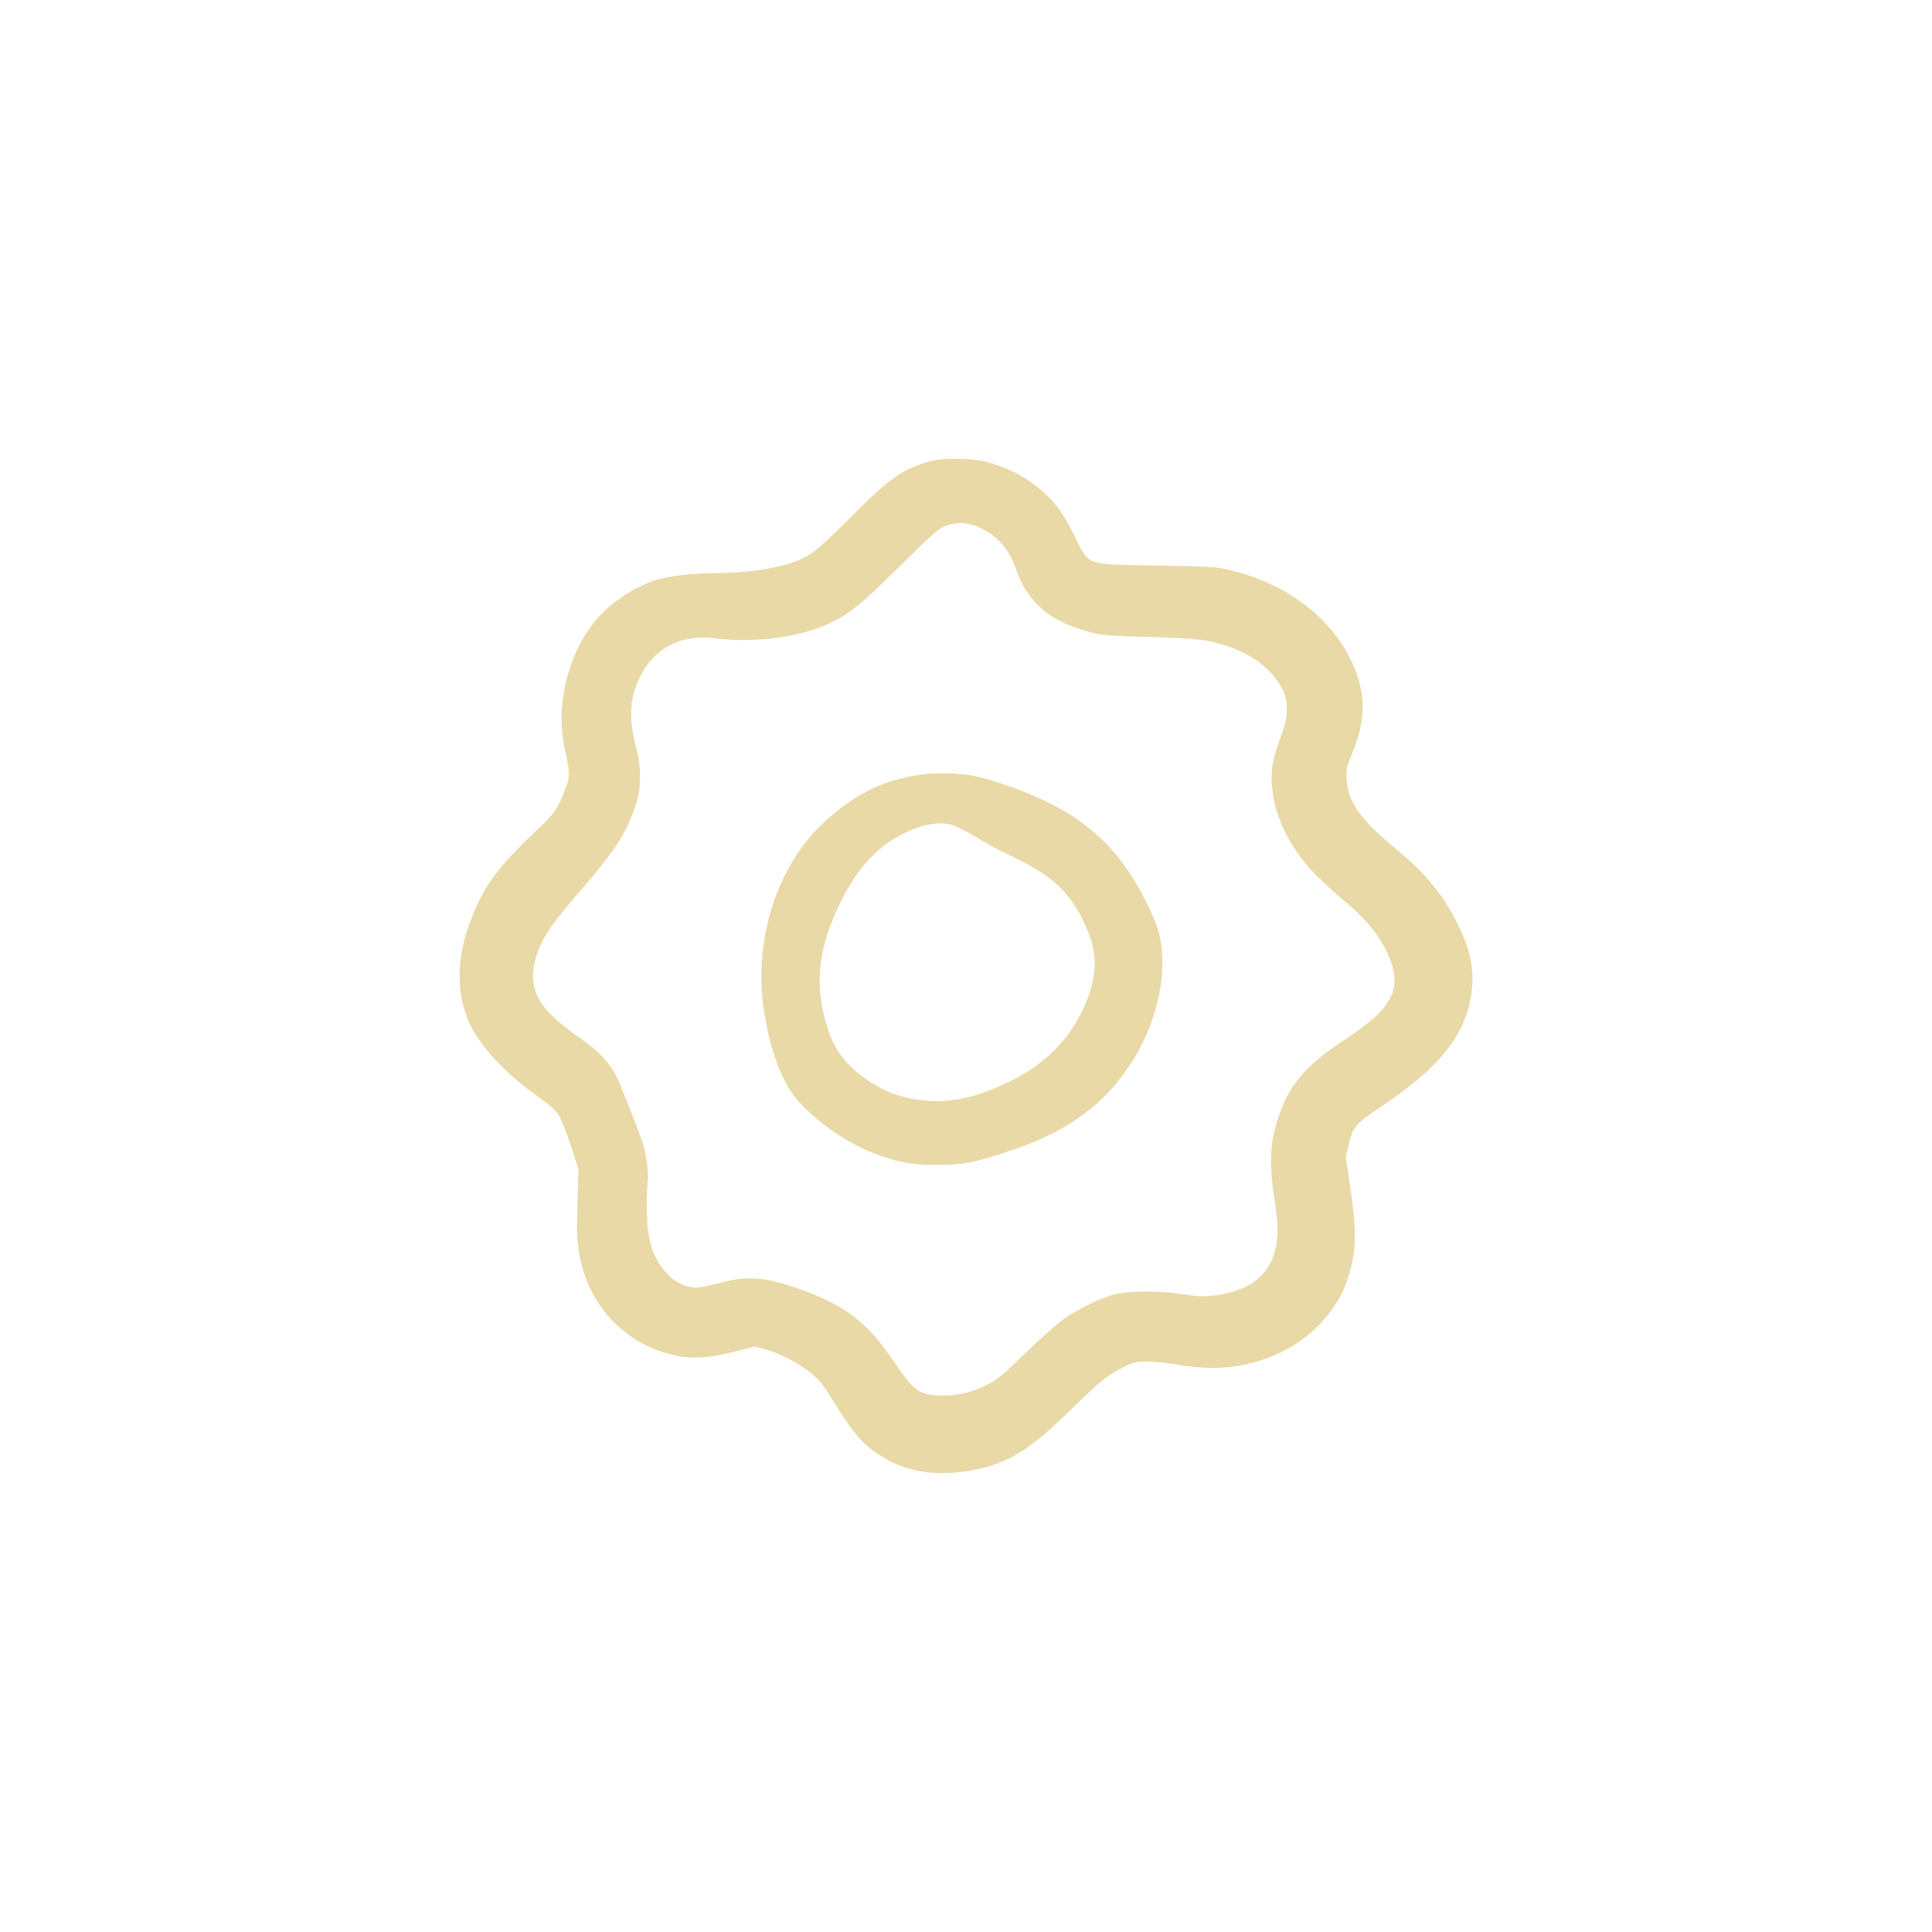
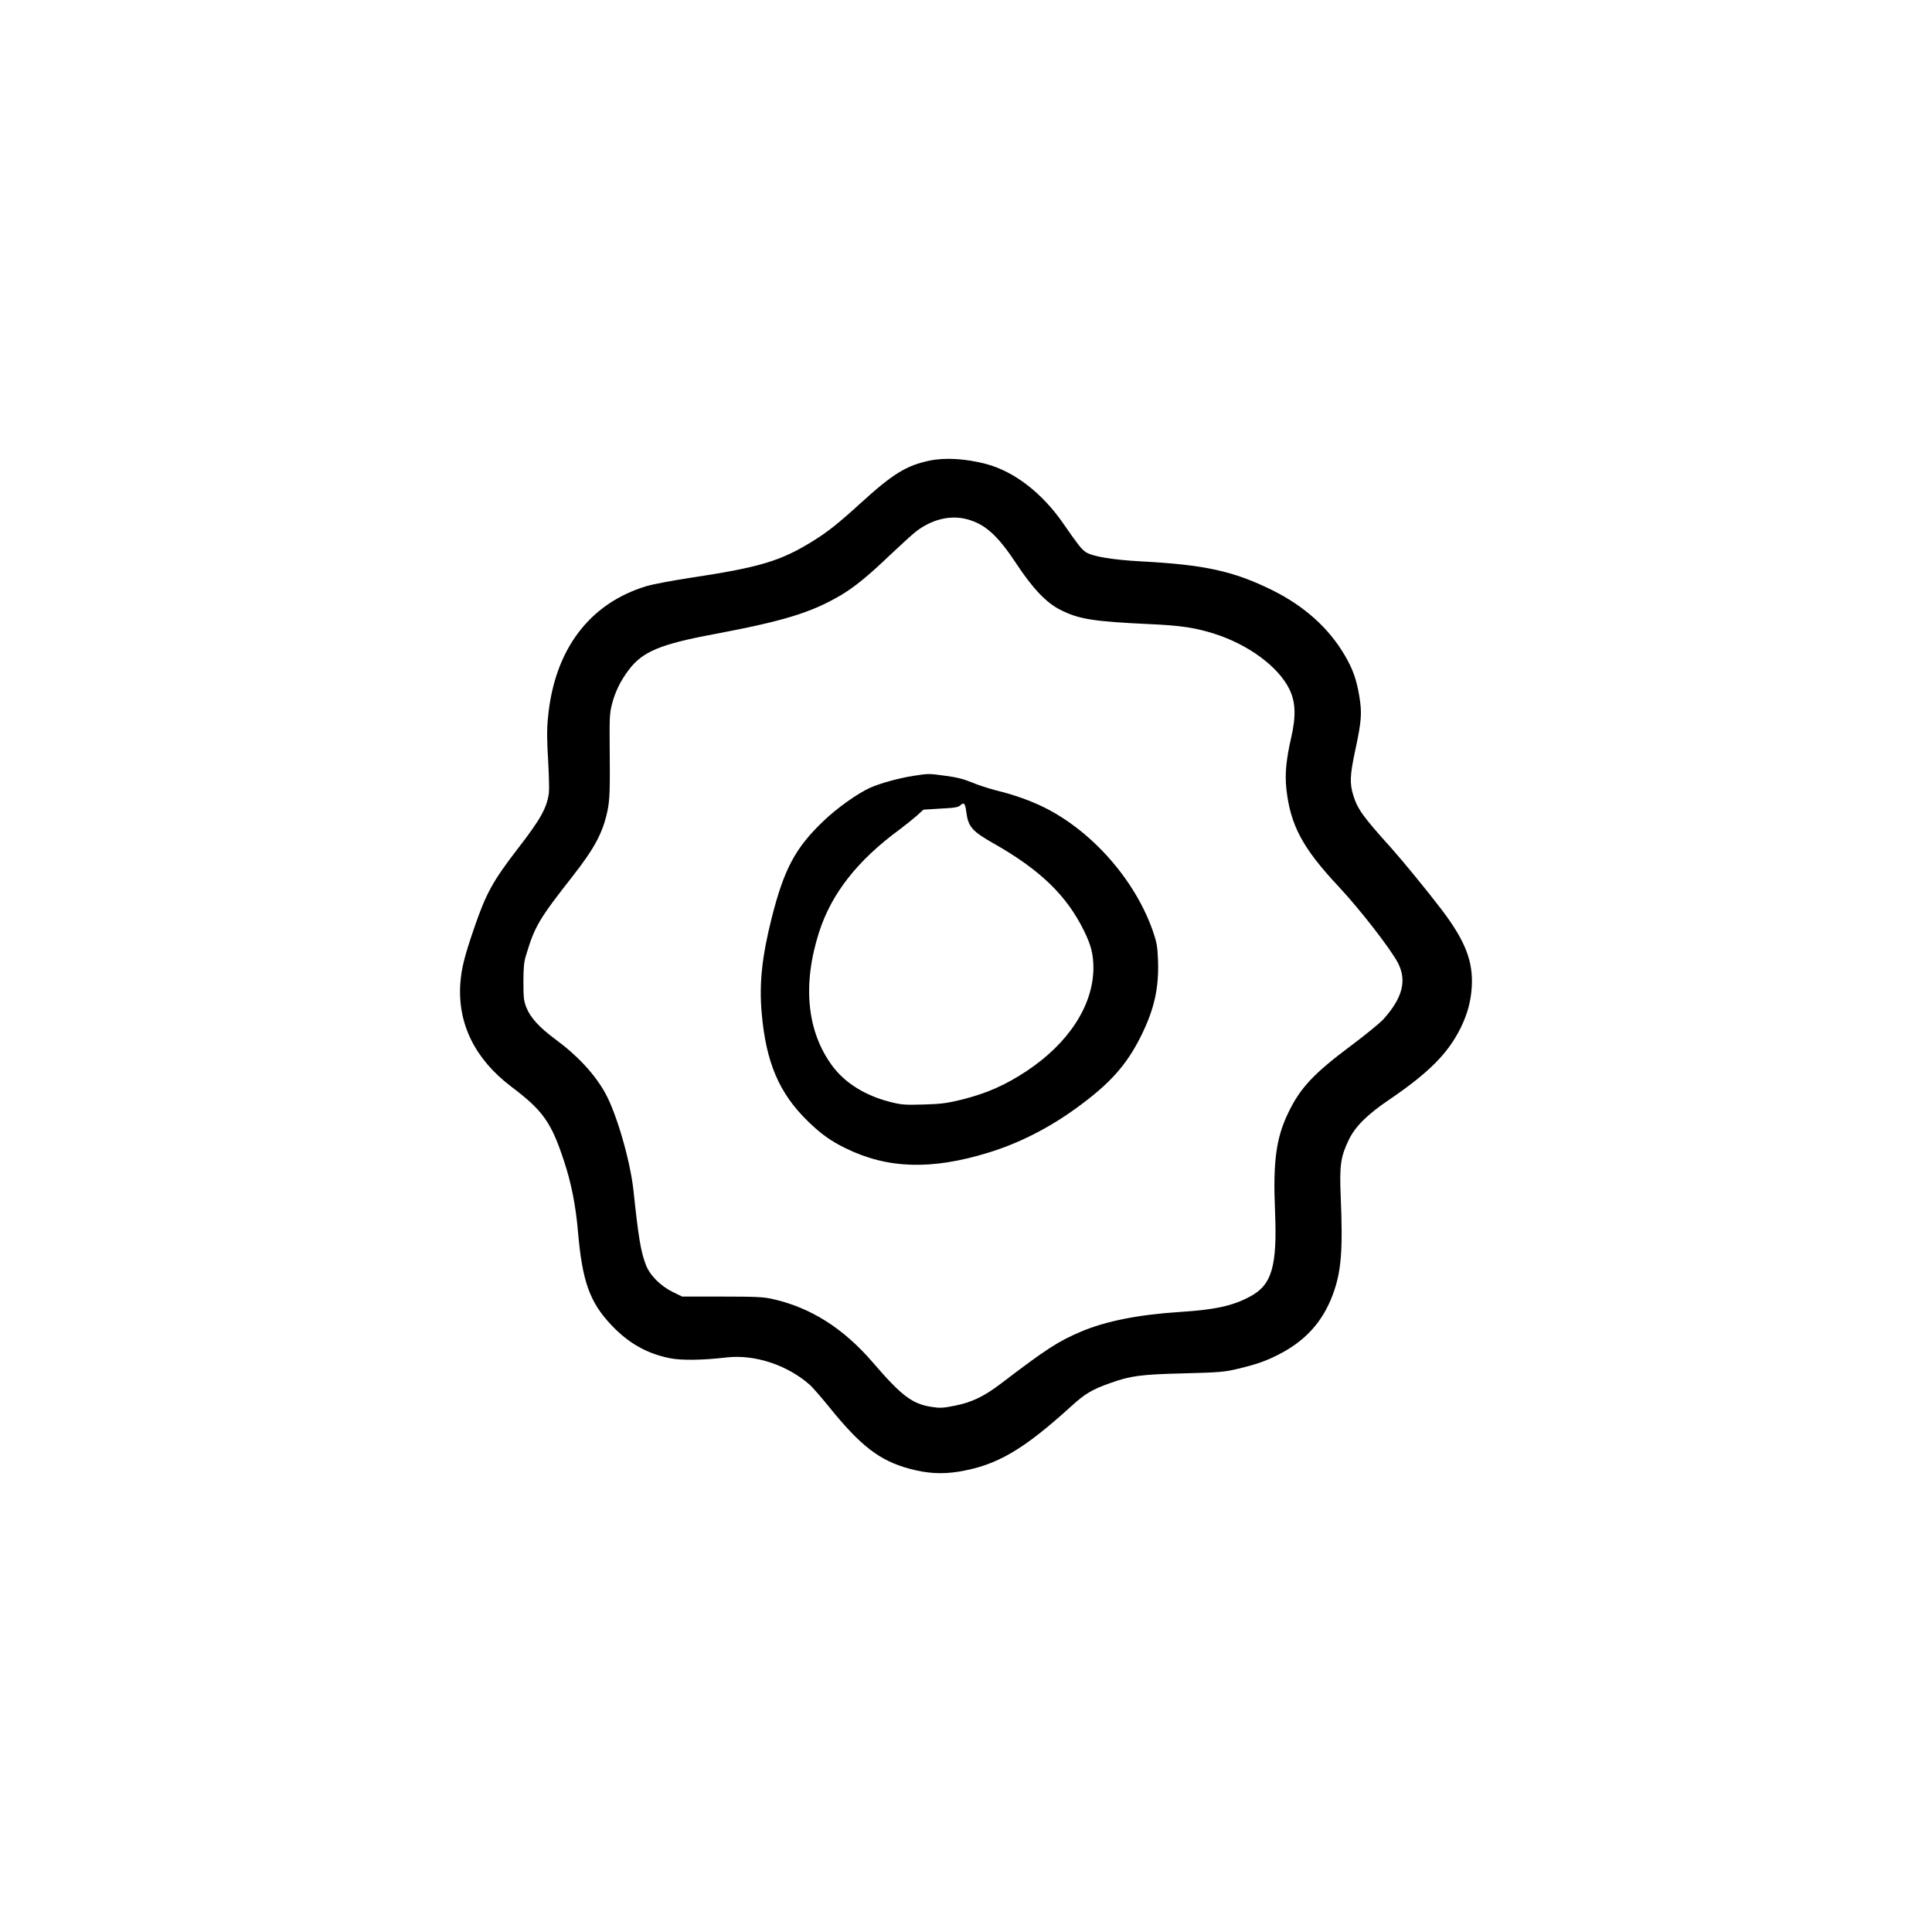
<svg xmlns="http://www.w3.org/2000/svg" version="1.0" width="800" height="800" viewBox="0 0 800 800" preserveAspectRatio="xMidYMid meet">
-   <g transform="translate(156.2107,661.2303) scale(0.06309,-0.06309)" fill="#E8D9A6" stroke="none">
-     <path d="M3635 7455 c-177 -46 -274 -113 -515 -356 -202 -203 -249 -243 -327 -283 -115 -57 -340 -96 -563 -96 -149 0 -333 -22 -411 -49 -126 -43 -259 -128 -352 -225 -205 -213 -304 -582 -236 -881 33 -150 34 -178 9 -248 -49 -134 -77 -178 -184 -277 -278 -261 -370 -390 -459 -646 -75 -214 -75 -425 -2 -606 63 -155 230 -340 444 -493 88 -63 131 -101 152 -134 16 -25 52 -114 79 -198 l50 -152 -6 -223 c-6 -188 -4 -240 10 -328 57 -336 284 -588 606 -670 118 -31 240 -25 417 20 l131 33 69 -18 c93 -25 228 -96 305 -160 45 -37 79 -78 117 -141 143 -236 207 -314 321 -389 163 -109 354 -145 580 -110 250 38 403 128 680 401 195 191 234 223 338 276 79 40 90 43 166 43 44 -1 144 -11 221 -24 250 -42 465 -12 679 96 188 94 350 274 410 455 62 184 67 307 26 590 l-33 226 17 73 c30 126 46 145 224 263 398 265 571 498 589 796 7 120 -18 233 -82 367 -98 207 -215 354 -418 521 -234 193 -315 307 -324 454 -5 66 -2 81 31 162 94 230 98 383 16 580 -130 312 -437 549 -825 638 -79 18 -136 21 -465 27 -478 8 -445 -4 -540 187 -73 146 -114 207 -192 280 -110 104 -242 175 -396 215 -88 22 -277 25 -357 4z m325 -440 c120 -60 185 -137 234 -275 76 -214 219 -336 476 -406 88 -24 119 -26 400 -34 313 -9 384 -18 509 -60 178 -59 310 -167 370 -300 30 -66 28 -165 -5 -255 -56 -150 -74 -226 -74 -305 0 -203 85 -408 248 -597 33 -39 123 -124 199 -189 161 -137 220 -203 285 -315 62 -108 86 -206 69 -283 -25 -112 -104 -195 -336 -349 -253 -168 -357 -296 -428 -522 -51 -162 -53 -299 -12 -560 58 -358 -72 -546 -404 -587 -71 -8 -105 -7 -200 8 -150 24 -349 24 -446 1 -89 -22 -230 -89 -330 -157 -44 -30 -158 -130 -257 -226 -153 -149 -188 -178 -257 -213 -105 -52 -209 -75 -314 -69 -138 8 -166 30 -308 239 -167 246 -314 356 -618 463 -221 77 -335 85 -516 36 -60 -16 -126 -30 -146 -30 -69 0 -131 26 -185 80 -106 105 -144 224 -145 446 0 78 3 153 6 167 10 37 -11 196 -33 258 -51 142 -145 381 -174 439 -39 80 -118 165 -223 238 -231 161 -305 251 -321 384 -8 72 10 157 53 246 45 92 93 158 249 338 231 266 309 386 370 569 39 116 39 251 -1 395 -34 128 -38 252 -11 344 77 260 273 391 534 357 254 -32 560 8 749 98 139 67 199 116 458 371 217 214 257 250 305 269 74 29 155 24 230 -14z" />
-     <path d="M3595 5400 c-258 -30 -458 -126 -665 -318 -311 -289 -466 -785 -390 -1247 37 -227 97 -402 178 -522 108 -159 368 -345 582 -417 151 -50 213 -60 365 -61 181 0 253 14 483 91 237 79 404 168 552 292 273 231 452 602 453 942 1 142 -21 226 -100 389 -153 314 -347 514 -642 661 -157 78 -354 149 -501 180 -75 15 -230 20 -315 10z m197 -341 c29 -11 98 -48 153 -81 55 -34 151 -86 214 -115 286 -134 406 -252 506 -497 60 -146 58 -280 -5 -445 -106 -274 -312 -468 -627 -591 -167 -66 -303 -87 -453 -71 -161 17 -291 72 -423 178 -118 95 -178 194 -222 369 -62 241 -33 463 95 731 116 244 253 394 439 480 132 62 238 76 323 42z" />
+   <g transform="translate(185.4333,628.9576) scale(0.0553,-0.0553)" fill="#000000" stroke="none">
+     <path d="M3610 7925 c-175 -36 -278 -99 -519 -319 -167 -152 -246 -215 -356 -283 -243 -151 -399 -198 -926 -277 -129 -20 -273 -47 -320 -61 -430 -129 -692 -478 -739 -985 -9 -92 -8 -170 1 -317 6 -107 9 -218 6 -245 -14 -111 -61 -197 -230 -415 -191 -248 -241 -339 -331 -602 -72 -211 -93 -295 -102 -406 -23 -305 109 -572 381 -778 237 -179 299 -266 394 -554 55 -165 89 -336 106 -536 32 -369 88 -525 250 -696 128 -135 264 -212 435 -247 88 -18 246 -16 425 5 214 25 460 -57 629 -208 21 -20 84 -92 139 -160 240 -297 380 -405 607 -466 130 -35 241 -41 365 -21 286 47 483 162 850 496 98 89 153 121 287 168 151 54 227 64 548 72 268 7 305 10 405 34 138 33 207 57 298 103 206 103 336 246 413 451 64 172 77 329 60 732 -10 238 -1 301 60 428 48 100 138 190 304 302 294 200 438 344 533 535 51 103 77 198 84 306 12 192 -47 344 -220 574 -111 146 -293 368 -383 469 -212 235 -252 291 -284 394 -28 90 -25 153 15 339 47 219 51 277 30 404 -21 126 -49 205 -112 311 -120 202 -302 365 -541 483 -288 142 -504 190 -982 215 -216 12 -365 37 -414 70 -34 24 -54 50 -170 217 -157 226 -365 386 -574 442 -152 40 -305 50 -422 26z m276 -439 c137 -36 231 -121 371 -333 121 -184 225 -294 330 -346 139 -70 243 -87 673 -107 228 -10 338 -27 480 -72 255 -81 478 -246 561 -414 47 -95 51 -202 15 -359 -39 -170 -49 -277 -37 -390 31 -274 122 -443 395 -734 155 -166 386 -463 440 -567 69 -133 35 -263 -109 -423 -27 -29 -137 -119 -243 -198 -276 -206 -379 -315 -467 -498 -93 -190 -117 -369 -101 -740 17 -416 -23 -554 -191 -642 -128 -68 -258 -96 -518 -113 -313 -20 -560 -69 -745 -148 -169 -72 -255 -127 -595 -386 -130 -99 -219 -142 -348 -168 -89 -18 -112 -19 -175 -9 -144 22 -224 82 -439 332 -220 256 -465 411 -748 475 -68 16 -127 19 -380 19 l-300 0 -70 34 c-95 47 -174 127 -203 206 -38 102 -54 198 -92 555 -24 223 -127 578 -212 730 -79 142 -208 281 -376 404 -115 85 -184 160 -213 234 -20 49 -23 75 -23 192 0 102 4 150 18 195 67 224 97 274 354 602 162 207 223 323 257 483 18 84 20 159 17 485 -2 211 0 249 17 316 24 92 63 173 124 254 104 139 234 194 640 270 521 98 727 161 947 290 101 59 208 146 375 306 77 73 161 149 186 169 119 94 260 129 385 96z" />
+     <path d="M3485 5564 c-108 -17 -250 -56 -325 -90 -94 -43 -247 -152 -346 -247 -212 -202 -296 -360 -389 -727 -73 -291 -94 -490 -75 -710 32 -372 131 -603 346 -812 96 -94 171 -148 280 -201 313 -155 643 -166 1069 -35 228 69 456 185 662 335 250 181 375 321 483 538 100 201 135 360 128 565 -4 108 -10 138 -38 220 -133 383 -454 749 -815 928 -100 50 -230 96 -359 127 -54 14 -135 40 -180 59 -59 25 -113 39 -196 50 -132 18 -127 18 -245 0z m397 -268 c14 -113 43 -146 203 -237 350 -198 550 -391 680 -658 52 -106 69 -174 69 -276 -1 -278 -184 -561 -498 -770 -164 -108 -299 -168 -491 -216 -110 -27 -153 -32 -285 -36 -142 -4 -163 -2 -254 21 -181 47 -329 139 -423 263 -194 258 -230 610 -103 1007 93 289 288 538 605 770 44 33 101 79 127 102 26 24 48 44 50 45 2 0 60 4 130 8 102 5 131 10 145 24 27 26 37 16 45 -47z" />
  </g>
</svg>
